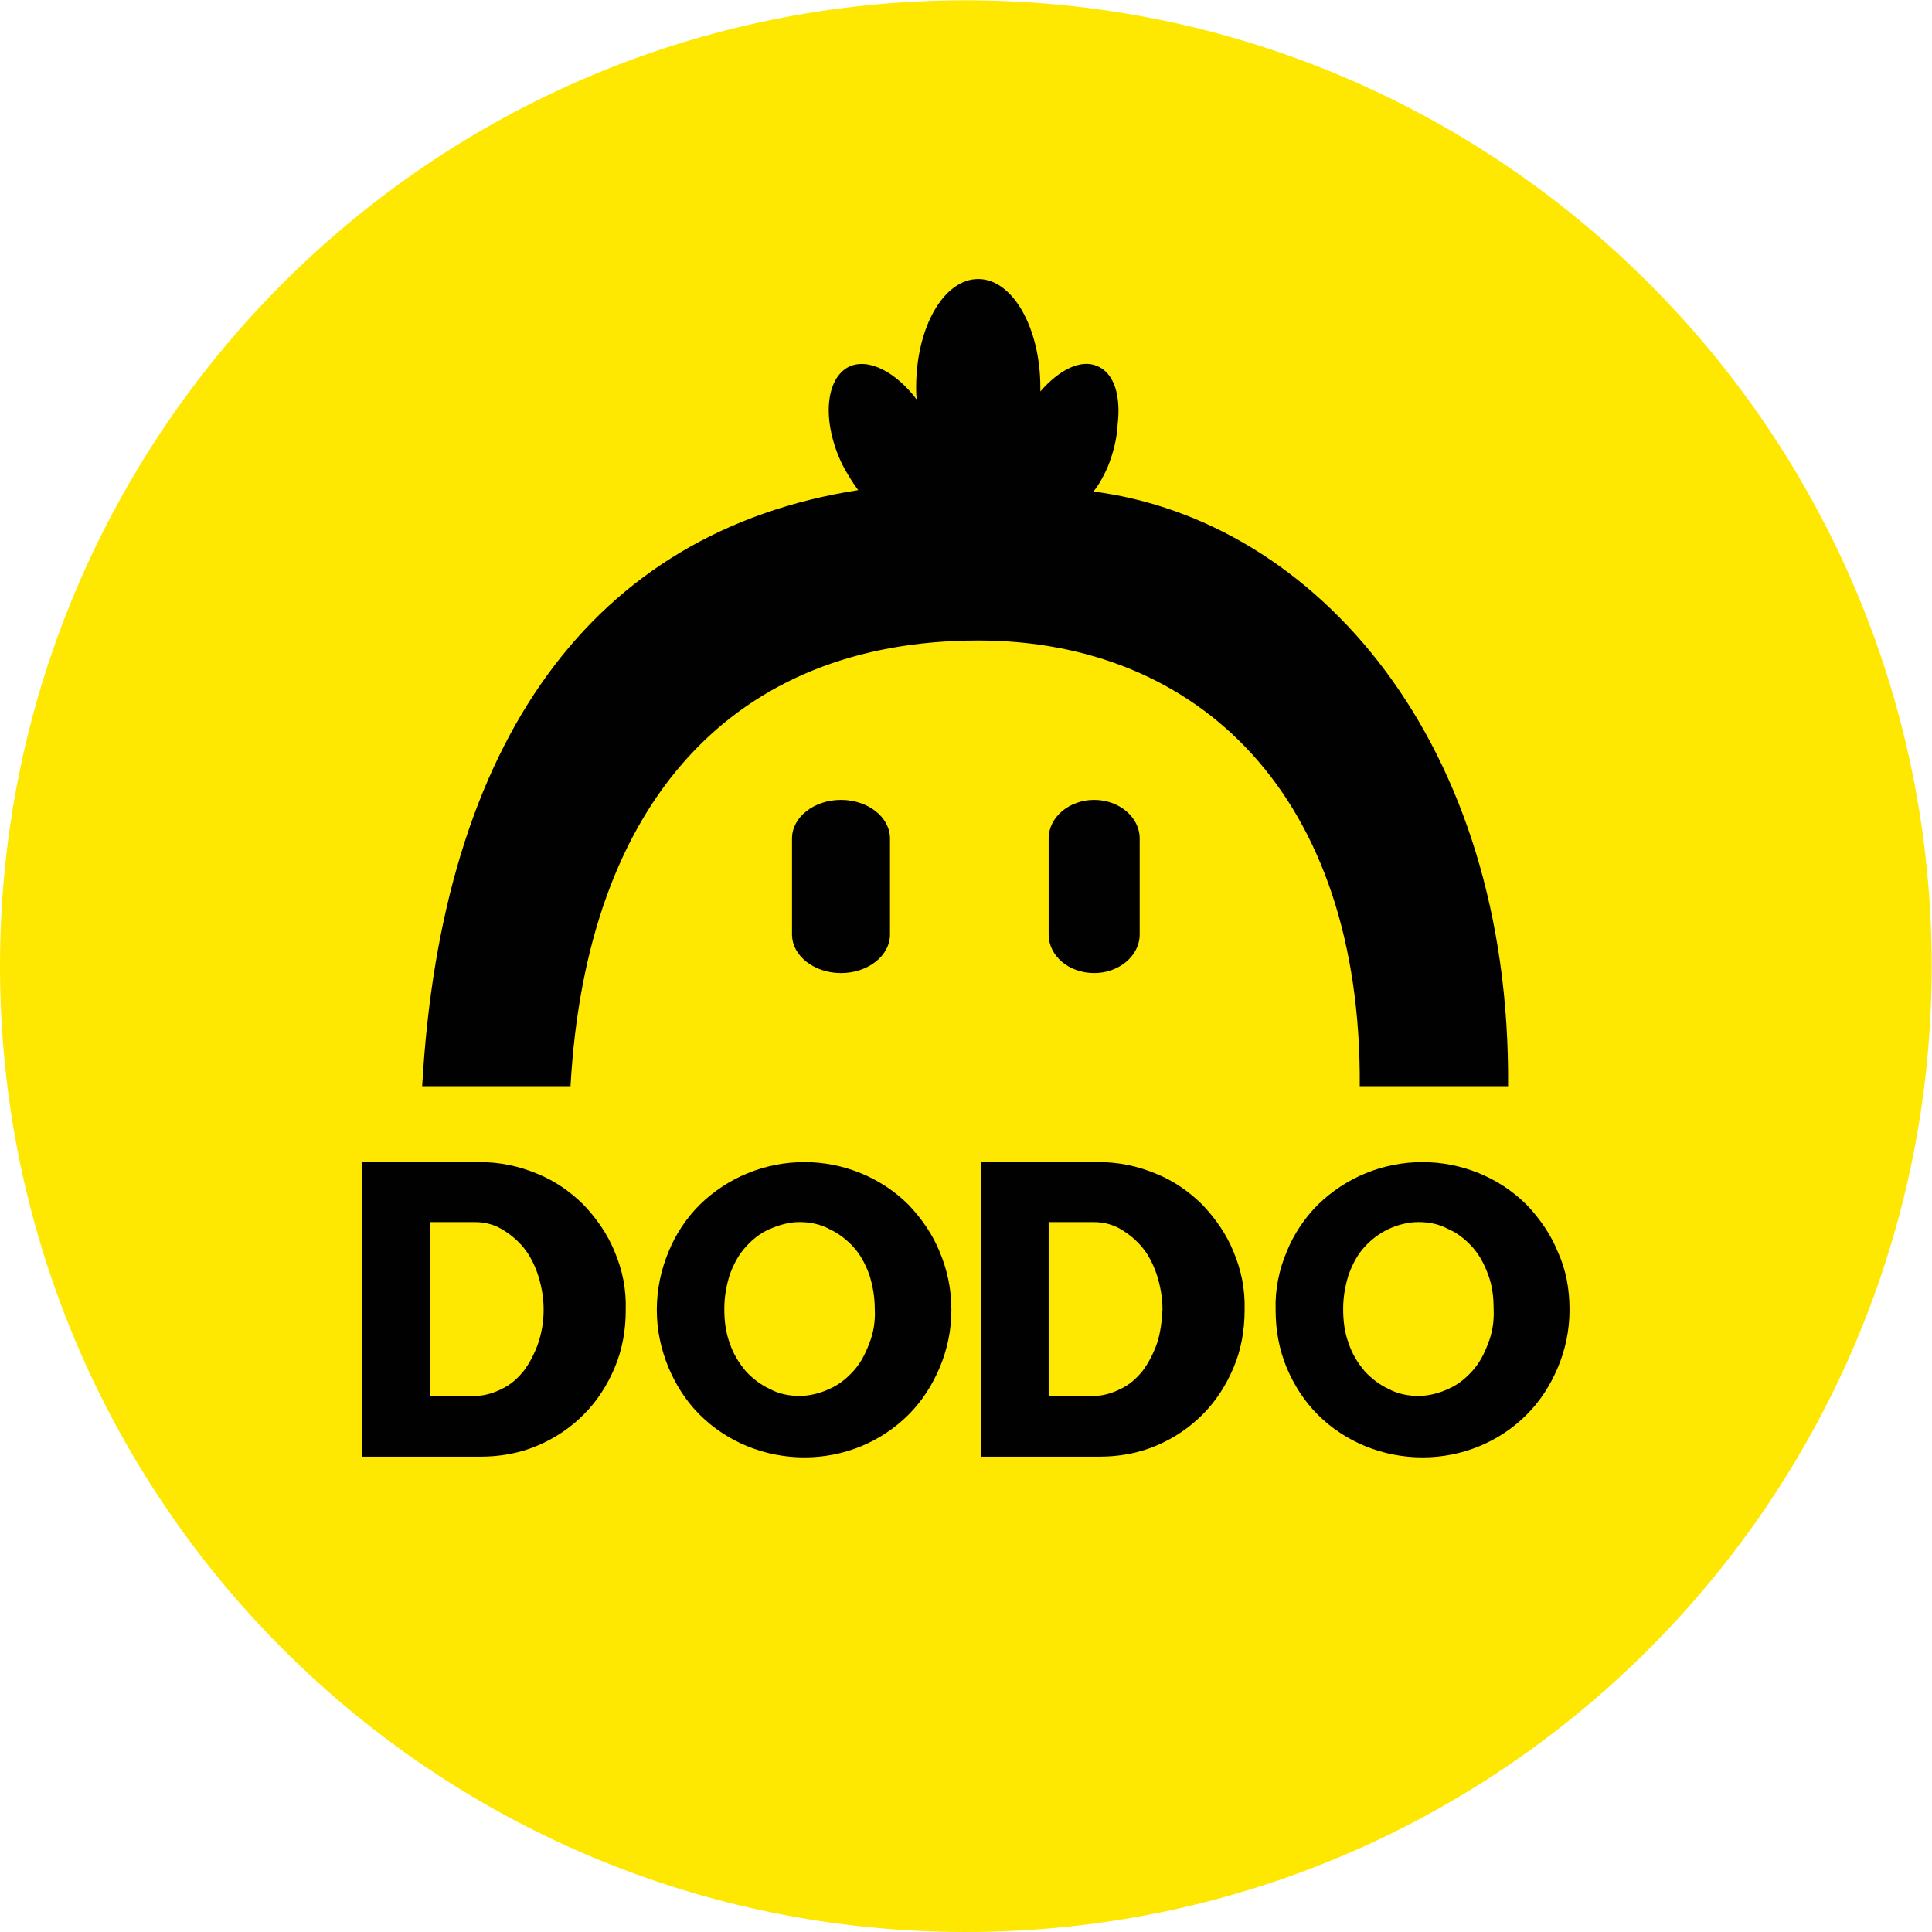
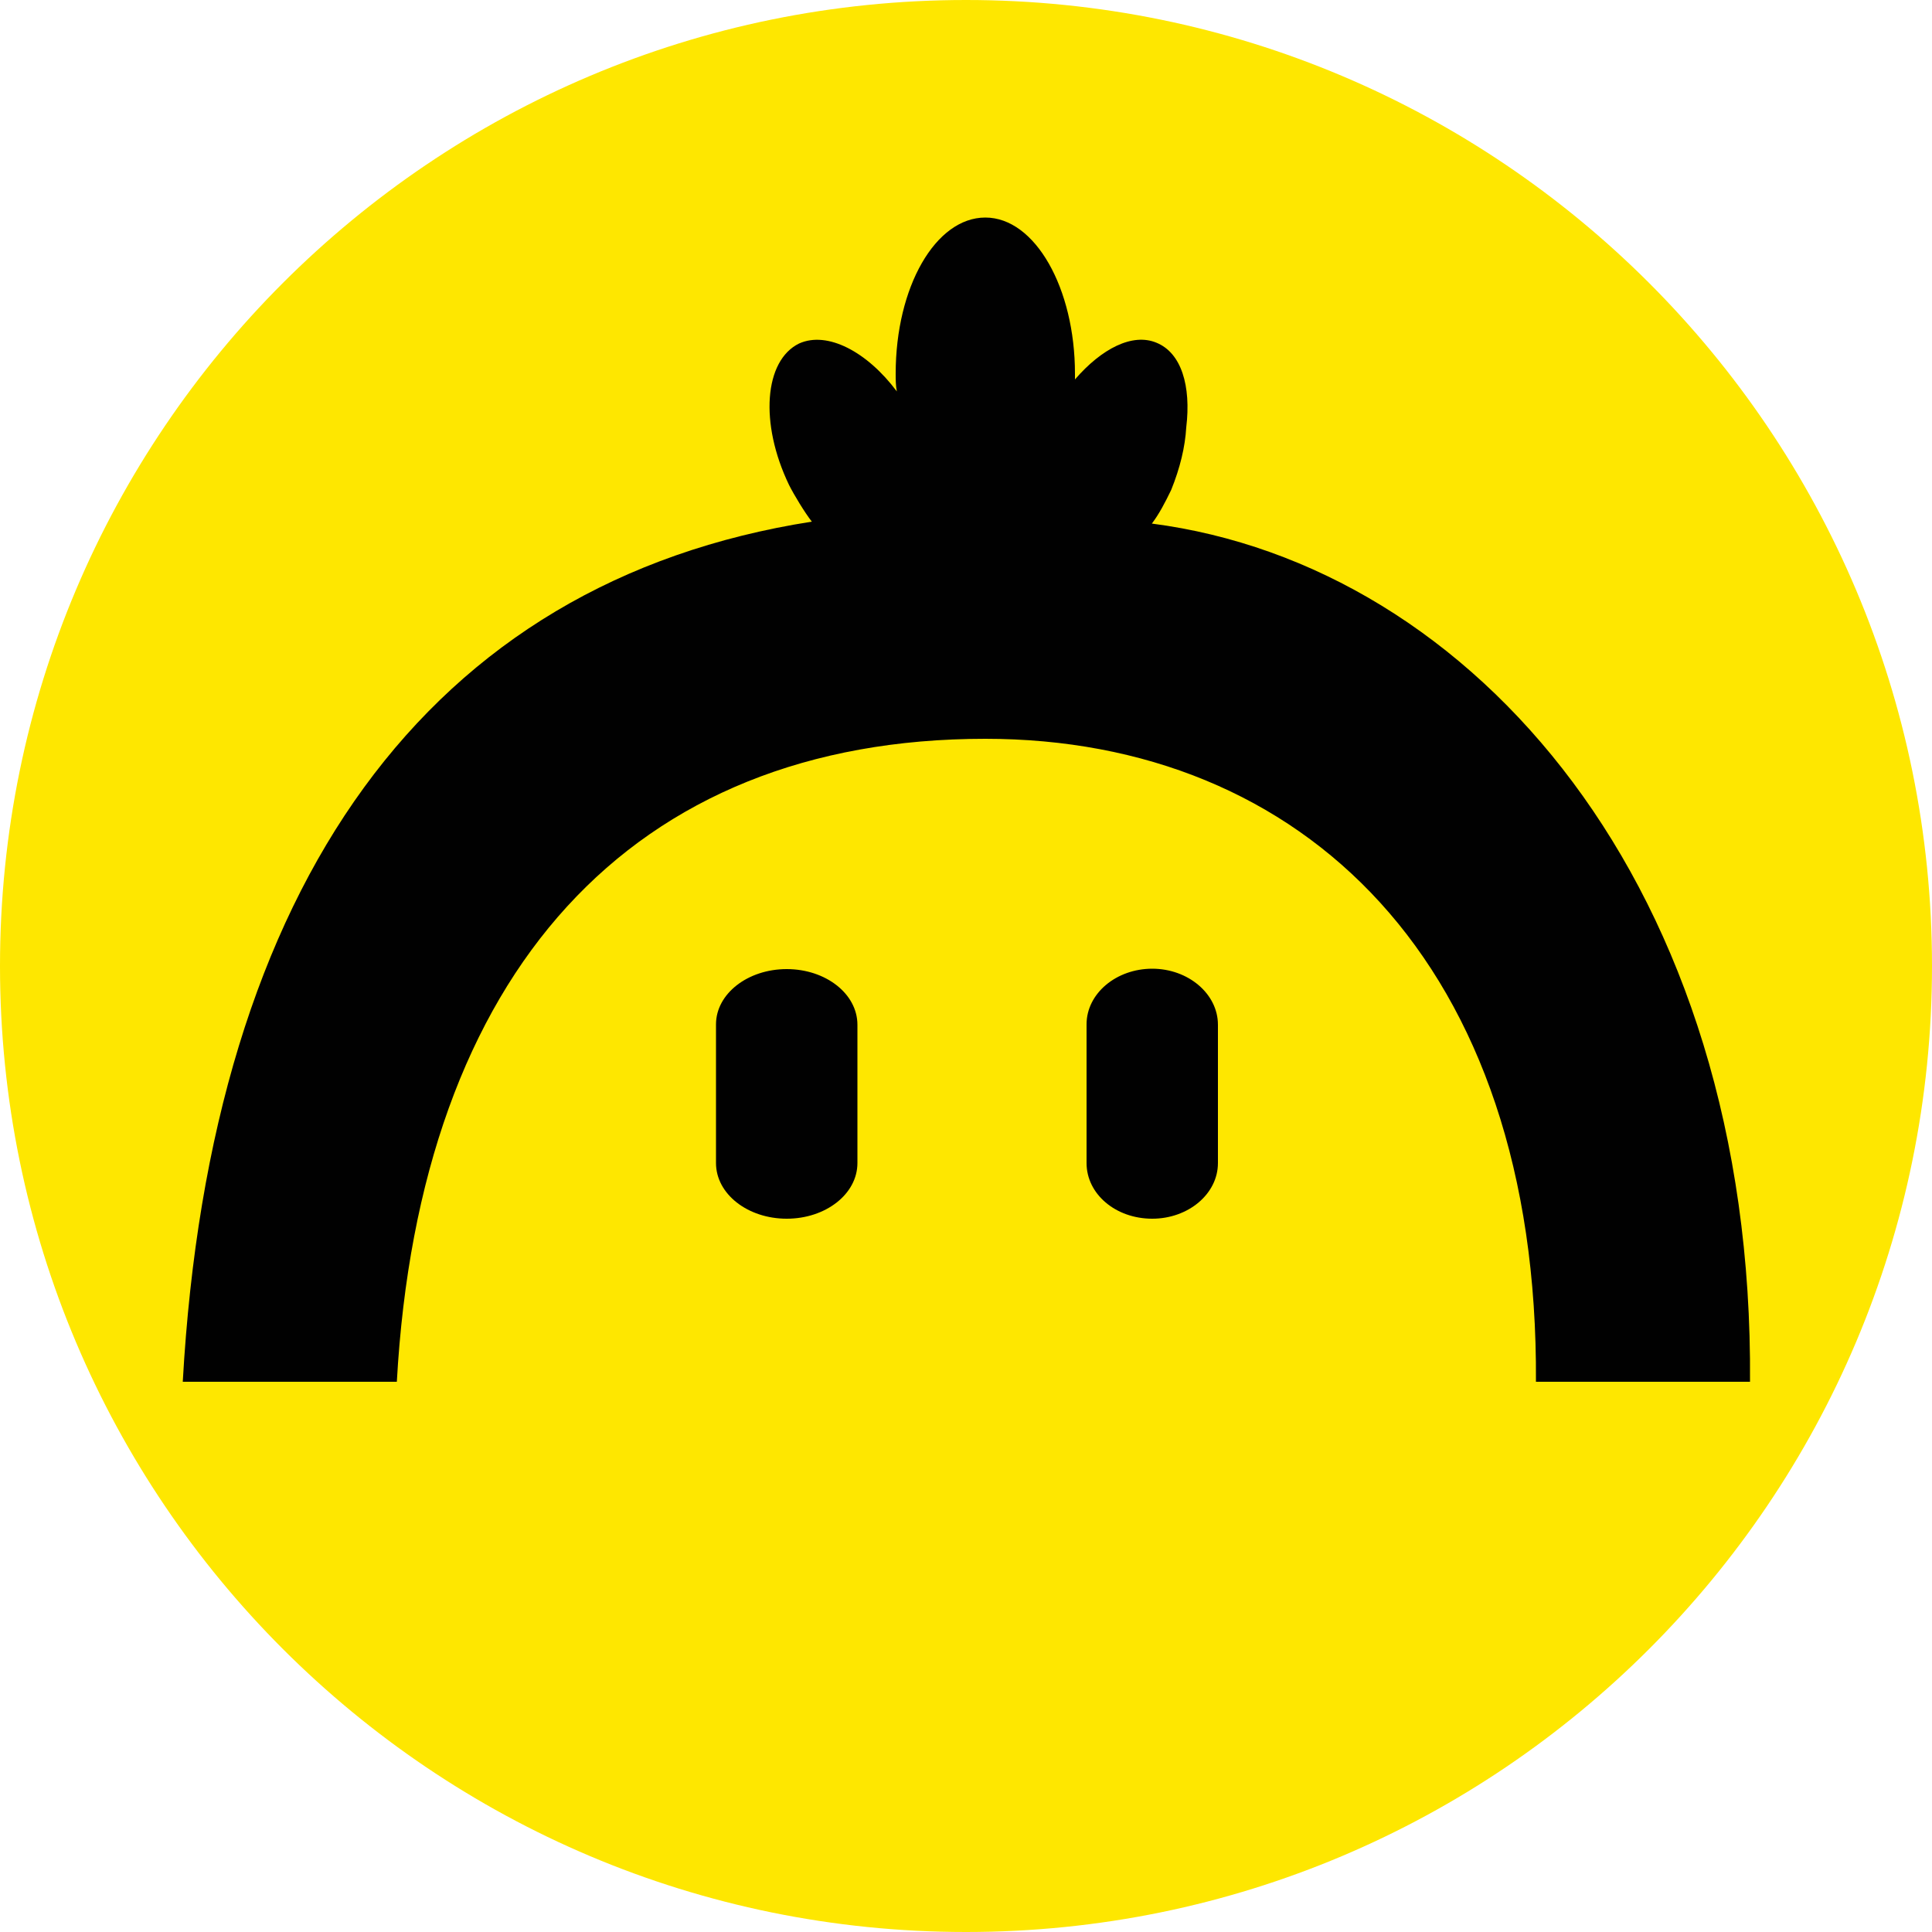
<svg xmlns="http://www.w3.org/2000/svg" version="1.1" id="Layer_1" x="0px" y="0px" viewBox="0 0 500 500" style="enable-background:new 0 0 500 500;" xml:space="preserve">
  <style type="text/css">
	.st0{fill-rule:evenodd;clip-rule:evenodd;fill:#FEE700;}
	.st1{fill-rule:evenodd;clip-rule:evenodd;fill:#010101;}
</style>
  <g>
-     <circle class="st0" cx="249.96" cy="250.04" r="249.96" />
+     <circle class="st0" cx="250" cy="250" r="250" />
    <g>
-       <path class="st1" d="M286.56,121.13c1.61-3.93,2.5-7.68,2.68-11.25c0.89-7.5-0.89-13.39-5.36-15.18    c-4.29-1.79-9.82,1.07-14.64,6.61v-1.07c0-15.35-7.14-28.03-16.07-28.03c-8.93,0-16.07,12.5-16.07,28.03c0,1.07,0,2.14,0.18,3.21    c-5.36-7.14-12.5-10.89-17.5-8.57c-6.25,3.04-7.14,14.28-1.79,25.35c0.89,1.79,2.86,5,4.11,6.61    c-68.74,10.71-107.84,64.99-112.84,154.26h38.39c4.11-73.56,42.14-115.34,105.52-115.34c56.78,0,99.27,39.99,98.73,115.34h38.39    c0.71-88.91-49.63-146.41-107.3-153.9C284.42,125.42,285.49,123.45,286.56,121.13z" />
-       <path class="st1" d="M204.97,217.01v24.82c0,5.53,5.71,10,12.68,10s12.68-4.46,12.68-10v-24.82c0-5.53-5.71-10-12.68-10    S204.97,211.47,204.97,217.01z M283.17,207.01c-6.43,0-11.78,4.46-11.78,10v24.82c0,5.53,5.18,10,11.78,10    c6.43,0,11.78-4.46,11.78-10v-24.82C294.95,211.47,289.6,207.01,283.17,207.01" />
-     </g>
-     <g>
-       <path class="st1" d="M224.96,347.7c-1.07,2.86-2.32,5.18-4.11,7.14c-1.79,1.96-3.75,3.57-6.25,4.64c-2.32,1.07-5,1.79-7.68,1.79    c-2.68,0-5.36-0.54-7.68-1.79c-2.32-1.07-4.46-2.68-6.25-4.64c-1.79-2.14-3.21-4.46-4.11-7.14c-1.07-2.86-1.43-5.89-1.43-8.93    c0-3.21,0.54-6.07,1.43-8.93c1.07-2.86,2.32-5.18,4.11-7.14s3.75-3.57,6.25-4.64c2.5-1.07,5-1.79,7.68-1.79    c2.68,0,5.36,0.54,7.68,1.79c2.32,1.07,4.46,2.68,6.25,4.64s3.04,4.29,4.11,7.14c0.89,2.86,1.43,5.71,1.43,8.93    C226.57,341.99,226.04,345.02,224.96,347.7 M243.18,323.96c-1.79-4.46-4.64-8.57-8.03-12.14c-7.14-7.14-16.96-11.07-26.96-11.07    c-10.18,0-19.82,3.93-27.14,11.07c-3.39,3.39-6.25,7.68-8.03,12.14c-1.96,4.64-3.04,9.82-3.04,15c0,5.36,1.07,10.18,3.04,15    c1.96,4.64,4.64,8.75,8.03,12.14c7.14,7.14,16.96,11.07,27.14,11.07c10.18,0,19.82-3.93,26.96-11.07    c3.39-3.39,6.07-7.5,8.03-12.14c1.96-4.64,3.04-9.64,3.04-15S245.14,328.6,243.18,323.96 M139.26,347.7    c-0.89,2.5-2.14,5-3.75,7.14c-1.61,1.96-3.39,3.57-5.71,4.64c-2.14,1.07-4.46,1.79-6.96,1.79h-11.61v-44.99h11.61    c2.5,0,4.82,0.54,6.96,1.79c2.14,1.25,4.11,2.86,5.71,4.82c1.61,1.96,2.86,4.46,3.75,7.14c0.89,2.86,1.43,5.71,1.43,8.93    C140.69,342.17,140.16,345.02,139.26,347.7 M159.08,323.96c-1.79-4.46-4.64-8.57-8.03-12.14c-3.39-3.39-7.5-6.25-11.96-8.03    c-4.64-1.96-9.64-3.04-14.82-3.04H93.74v76.24h30.53c5.18,0,10.18-0.89,14.82-2.86s8.57-4.64,11.96-8.03    c3.39-3.39,6.07-7.5,8.03-12.14c1.96-4.64,2.86-9.64,2.86-14.82C162.12,333.6,161.05,328.6,159.08,323.96 M385.12,347.7    c-1.07,2.86-2.32,5.18-4.11,7.14c-1.79,1.96-3.75,3.57-6.25,4.64c-2.32,1.07-5,1.79-7.68,1.79c-2.68,0-5.36-0.54-7.68-1.79    c-2.32-1.07-4.46-2.68-6.25-4.64c-1.79-2.14-3.21-4.46-4.11-7.14c-1.07-2.86-1.43-5.89-1.43-8.93c0-3.21,0.54-6.07,1.43-8.93    c1.07-2.86,2.32-5.18,4.11-7.14s3.93-3.57,6.25-4.64c2.32-1.07,5-1.79,7.68-1.79c2.86,0,5.36,0.54,7.68,1.79    c2.5,1.07,4.46,2.68,6.25,4.64s3.04,4.29,4.11,7.14c1.07,2.86,1.43,5.71,1.43,8.93C386.72,341.99,386.19,345.02,385.12,347.7     M403.15,323.96c-1.79-4.46-4.64-8.57-8.03-12.14c-7.14-7.14-16.96-11.07-26.96-11.07c-10.18,0-19.82,3.93-27.14,11.07    c-3.39,3.39-6.25,7.68-8.03,12.14c-1.96,4.64-3.04,9.82-2.86,15c0,5.36,0.89,10.18,2.86,15c1.96,4.64,4.64,8.75,8.03,12.14    c7.14,7.14,16.96,11.07,27.14,11.07c10.18,0,19.82-3.93,26.96-11.07c3.39-3.39,6.07-7.5,8.03-12.14c1.96-4.64,3.04-9.64,3.04-15    S405.29,328.6,403.15,323.96 M299.42,347.7c-0.89,2.5-2.14,5-3.75,7.14c-1.61,1.96-3.39,3.57-5.71,4.64    c-2.14,1.07-4.46,1.79-6.96,1.79h-11.61v-44.99h11.61c2.5,0,4.82,0.54,6.96,1.79c2.14,1.25,4.11,2.86,5.71,4.82    c1.61,1.96,2.86,4.46,3.75,7.14c0.89,2.86,1.43,5.71,1.43,8.93C300.67,342.17,300.31,345.02,299.42,347.7 M319.24,323.96    c-1.79-4.46-4.64-8.57-8.03-12.14c-3.39-3.39-7.5-6.25-11.96-8.03c-4.64-1.96-9.64-3.04-14.82-3.04h-30.53v76.24h30.53    c5.18,0,10.18-0.89,14.82-2.86c4.64-1.96,8.57-4.64,11.96-8.03c3.39-3.39,6.07-7.5,8.03-12.14c1.96-4.64,2.86-9.64,2.86-14.82    C322.27,333.6,321.2,328.6,319.24,323.96" />
+       <path class="st1" d="M303.1,126.8c2.3-5.7,3.6-11.1,3.9-16.2c1.3-10.8-1.3-19.3-7.7-21.9c-6.2-2.6-14.2,1.5-21.1,9.5v-1.5    c0-22.1-10.3-40.4-23.2-40.4s-23.2,18-23.2,40.4c0,1.5,0,3.1,0.3,4.6c-7.7-10.3-18-15.7-25.3-12.4c-9,4.4-10.3,20.6-2.6,36.6    c1.3,2.6,4.1,7.2,5.9,9.5c-99.2,15.5-155.6,93.8-162.8,222.6h55.4c5.9-106.1,60.8-166.4,152.3-166.4    c81.9,0,143.2,57.7,142.5,166.4h55.4c1-128.3-71.6-211.3-154.8-222.1C300,133,301.5,130.1,303.1,126.8z" />
+       <path class="st1" d="M185.3,265.1V301c0,8,8.2,14.4,18.3,14.4s18.3-6.4,18.3-14.4v-35.8c0-8-8.2-14.4-18.3-14.4    S185.3,257.2,185.3,265.1z M298.2,250.7c-9.3,0-17,6.4-17,14.4V301c0,8,7.5,14.4,17,14.4c9.3,0,17-6.4,17-14.4v-35.8    C315.2,257.2,307.5,250.7,298.2,250.7" />
    </g>
  </g>
</svg>
